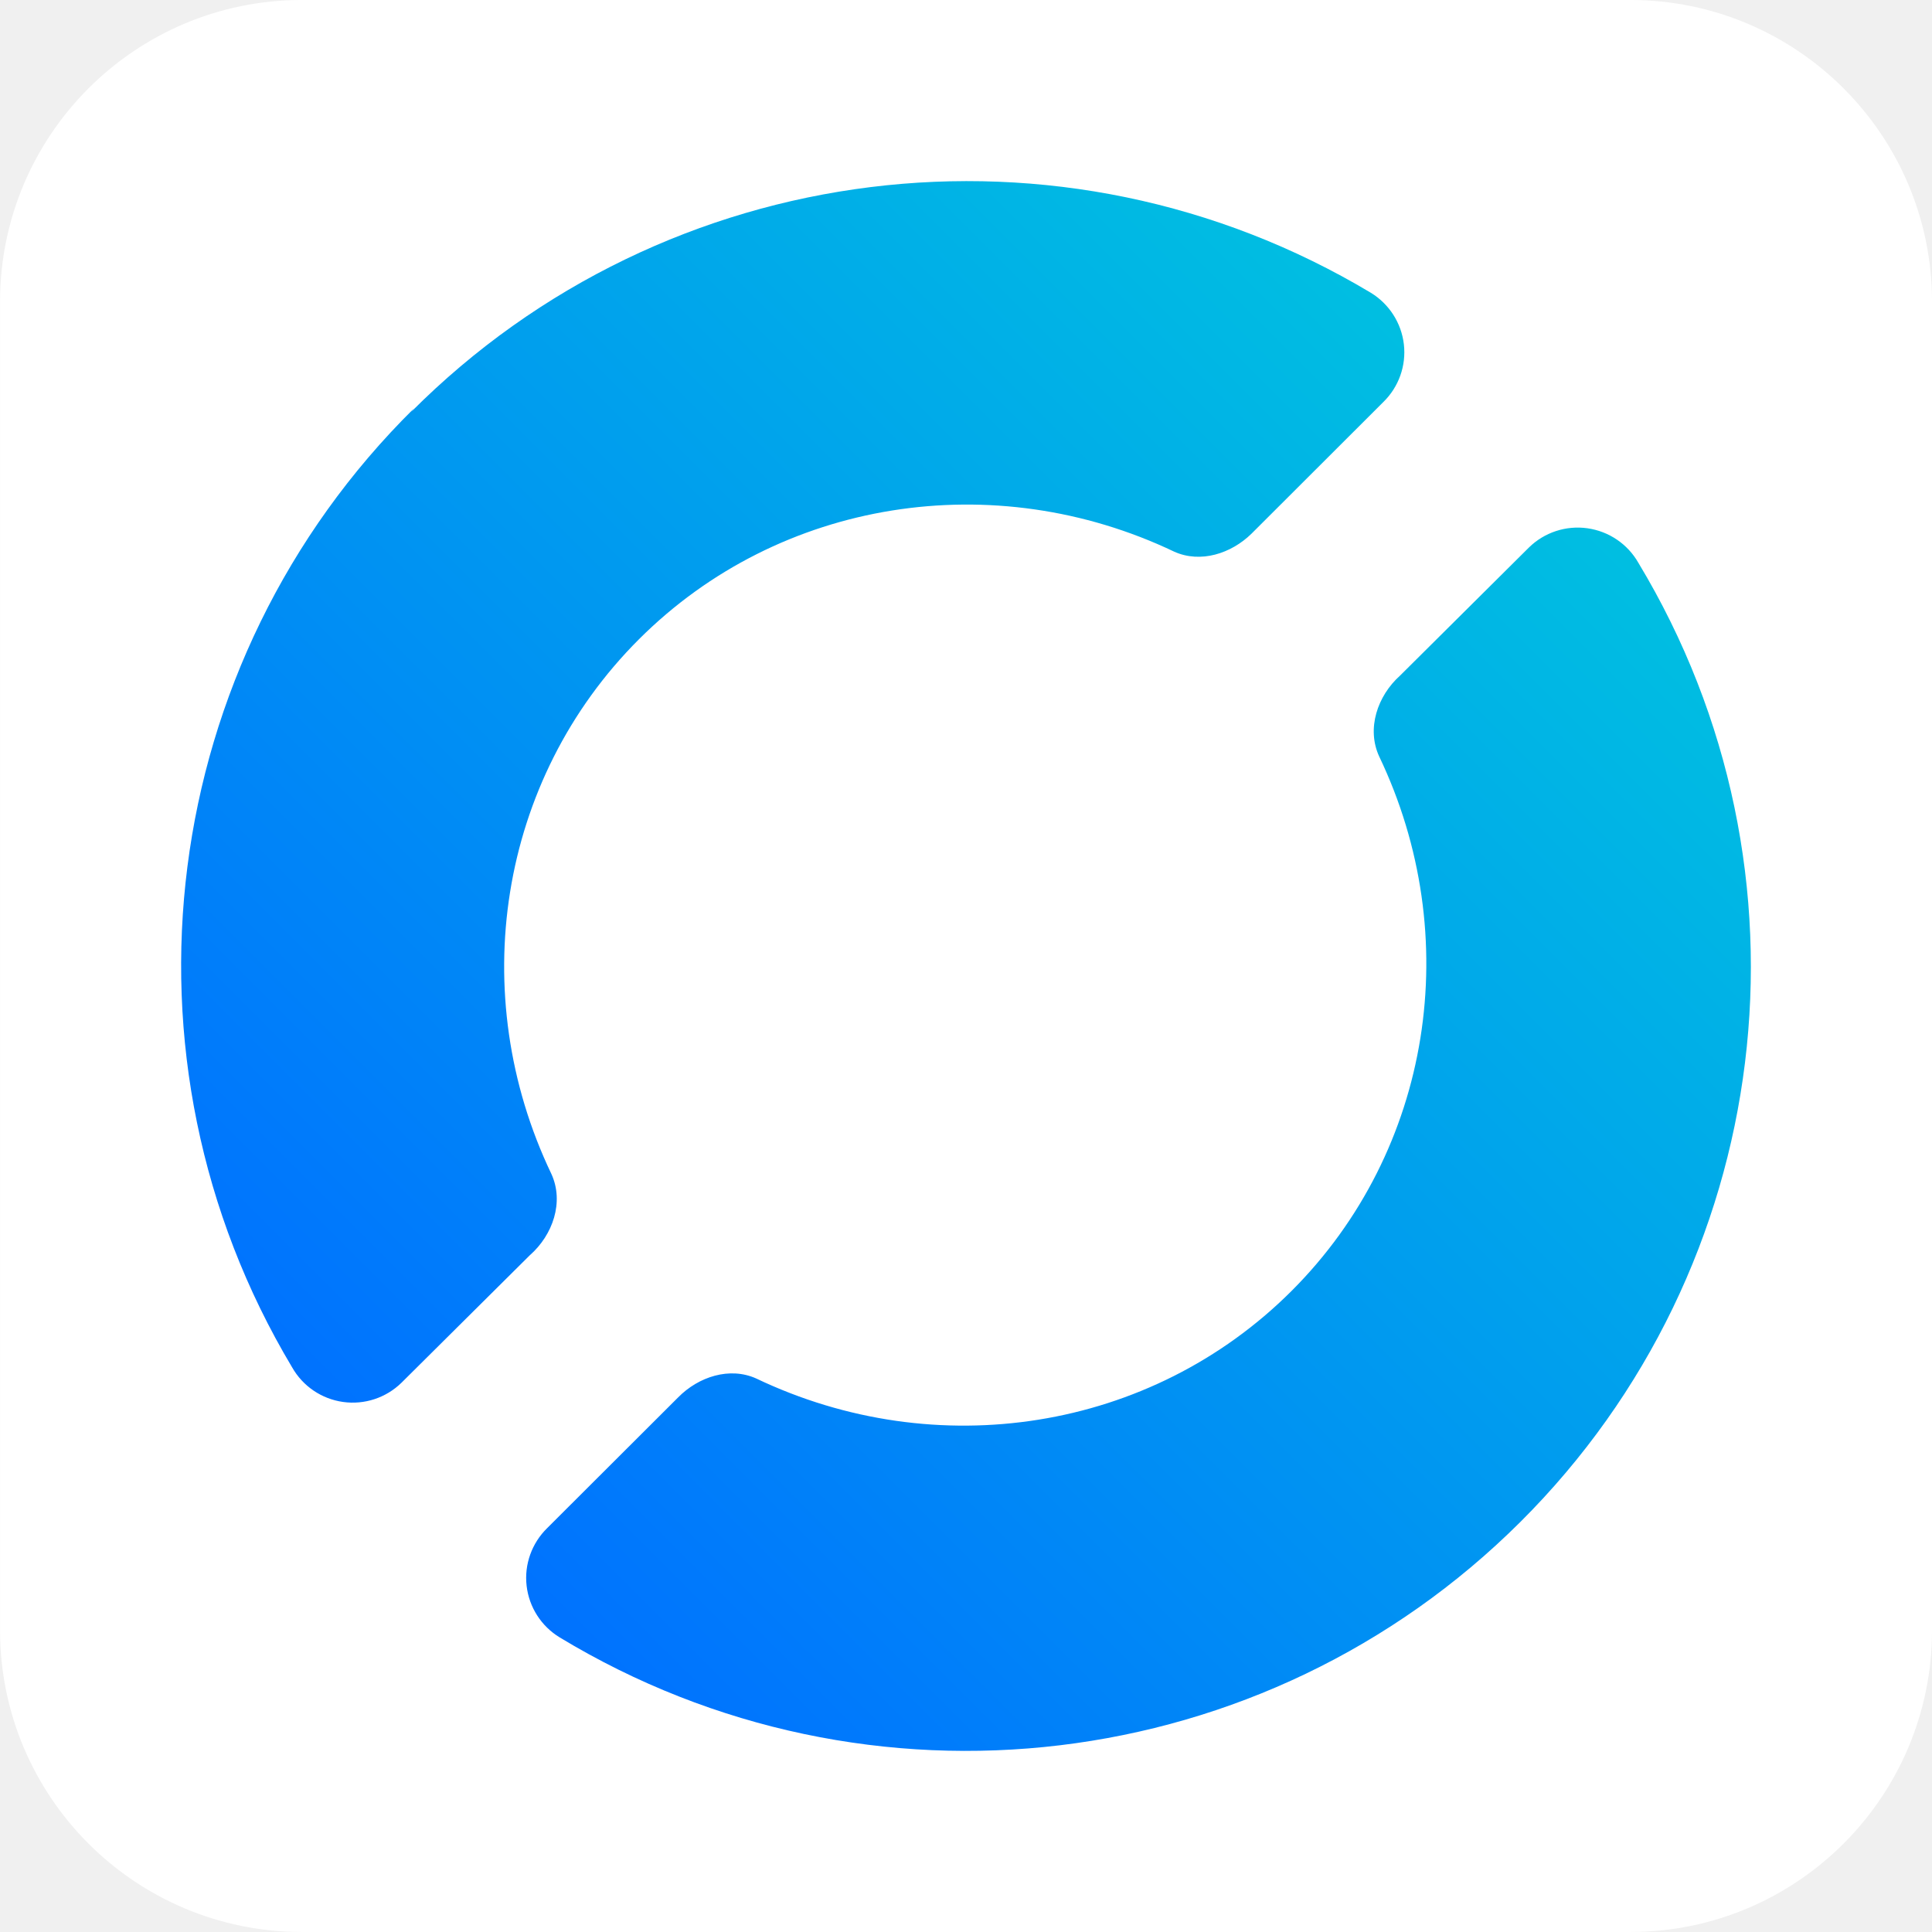
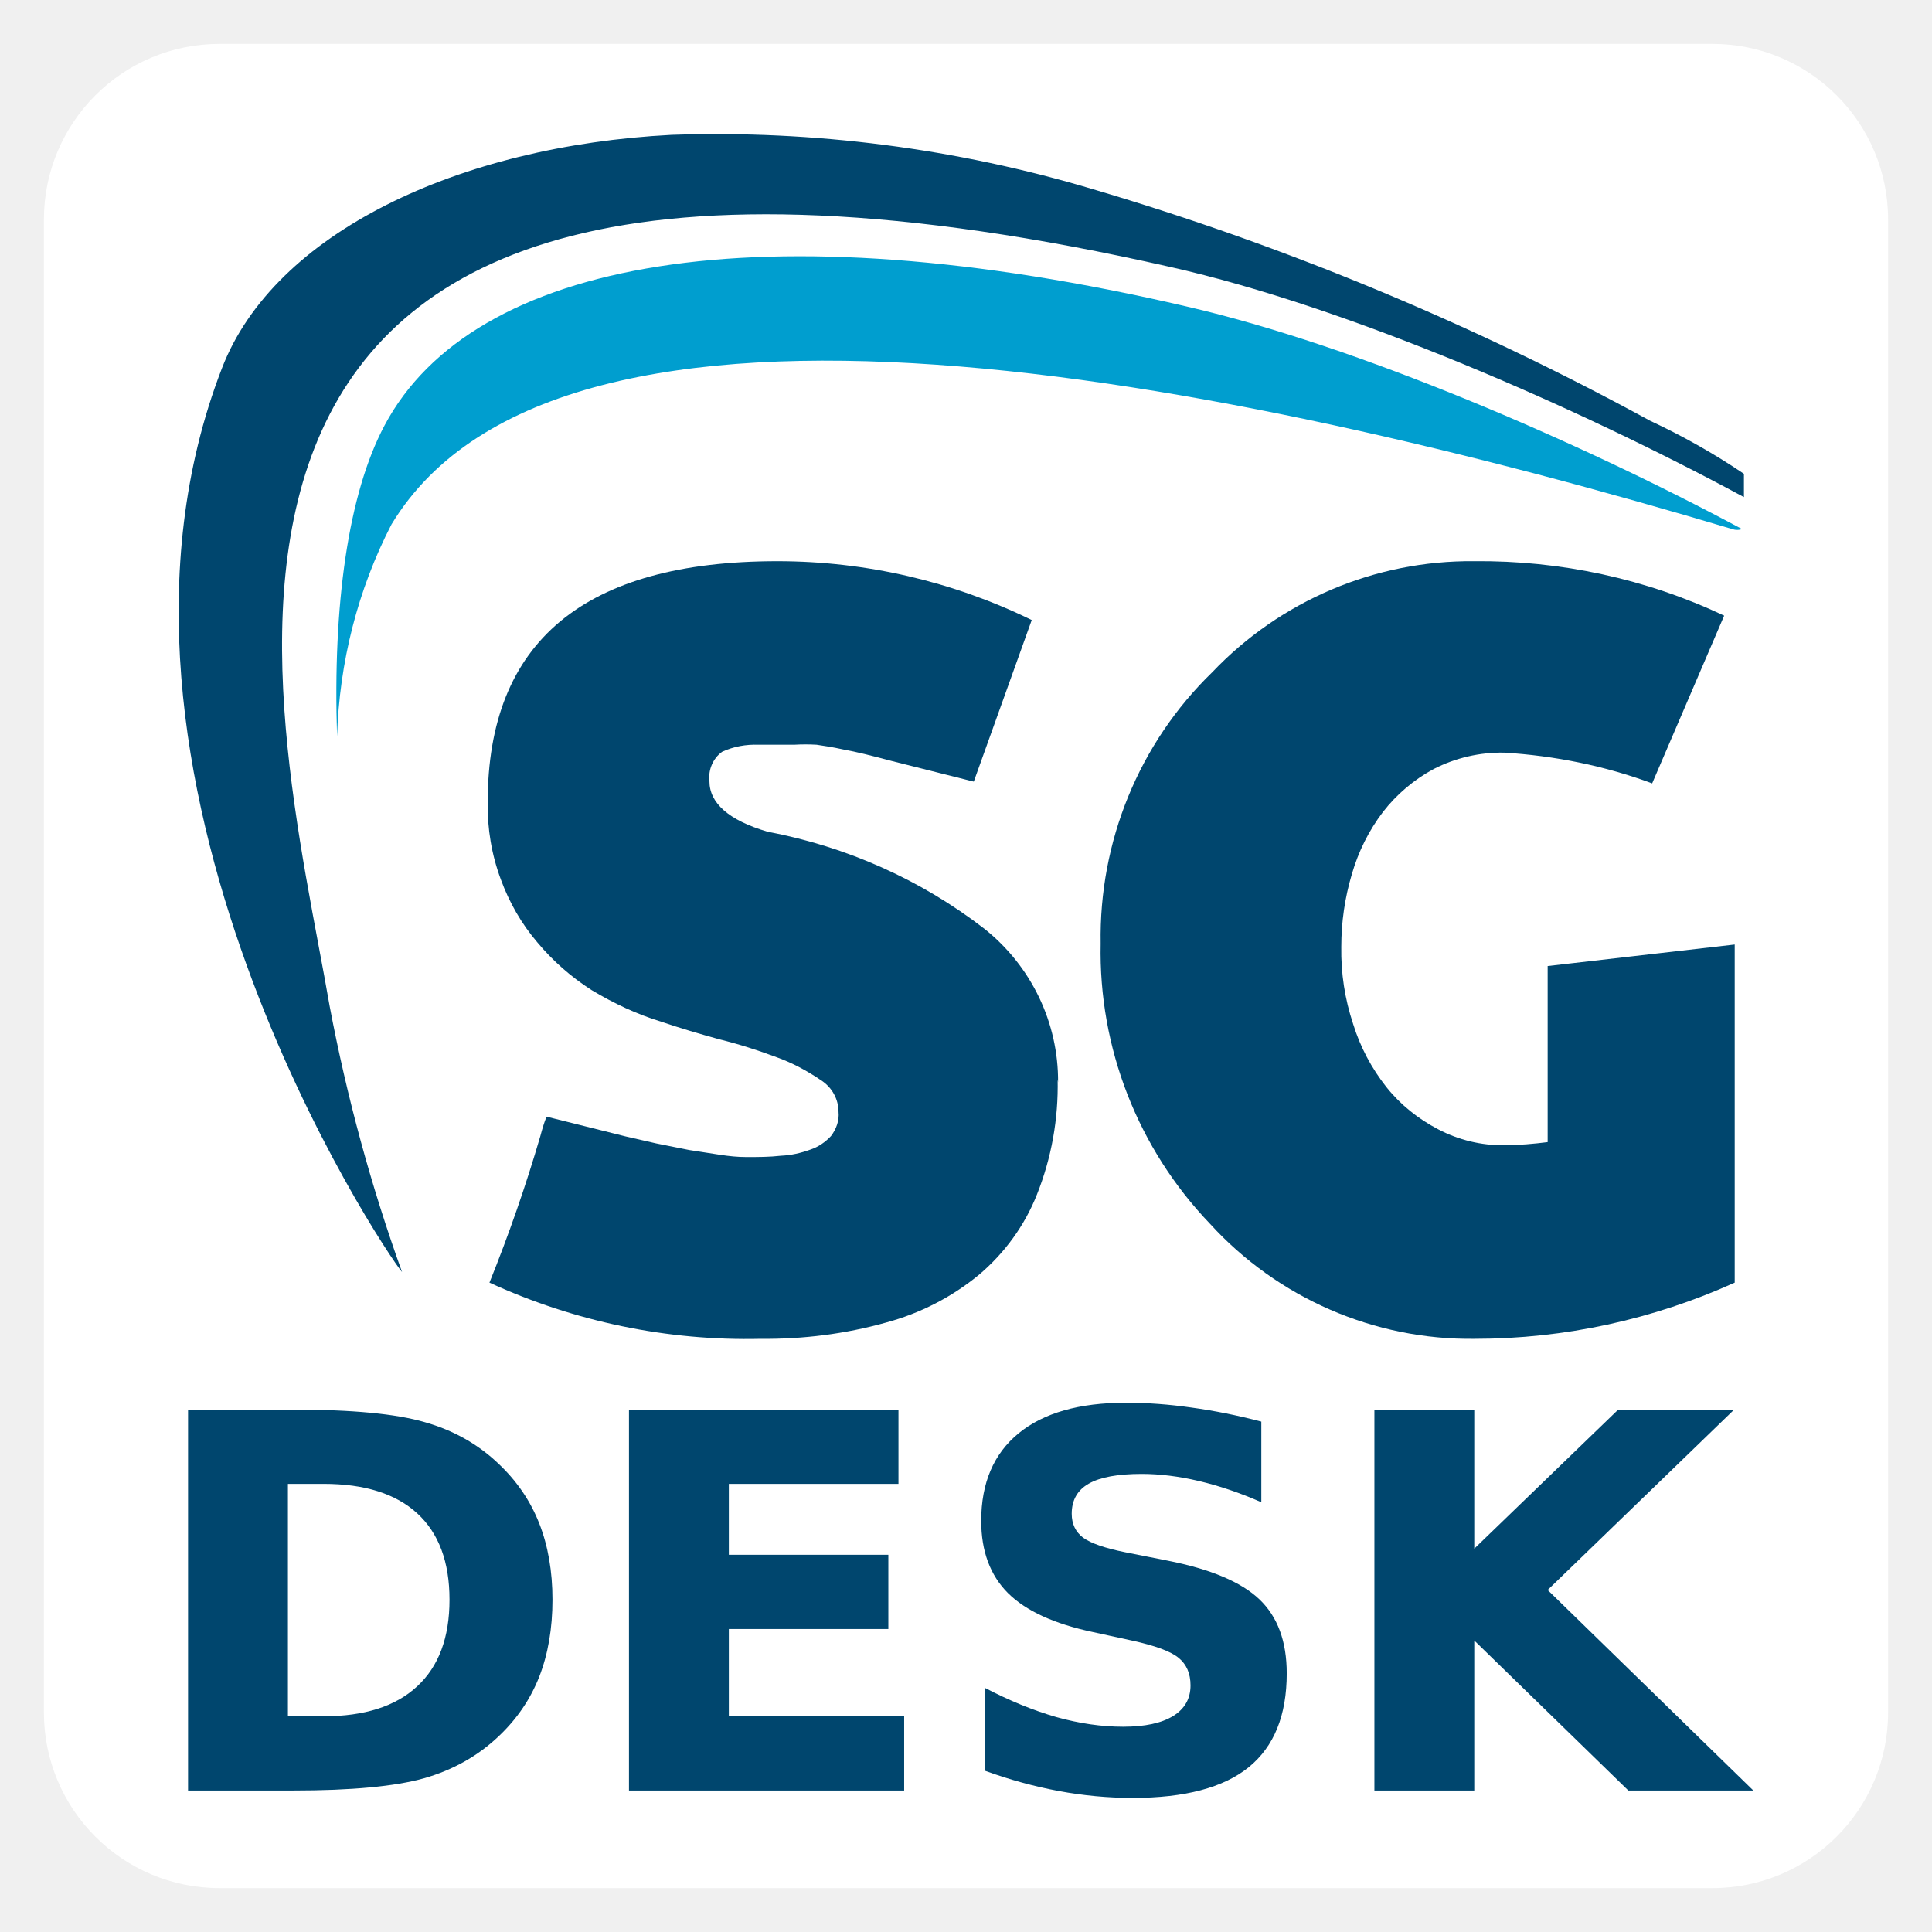
- <svg xmlns="http://www.w3.org/2000/svg" xmlns:xlink="http://www.w3.org/1999/xlink" style="isolation:isolate" viewBox="66.993 897.484 32 32" version="1.1" id="svg11" xml:space="preserve" width="32" height="32">
-   <defs id="defs15">
-     <linearGradient xlink:href="#a" id="linearGradient765" gradientUnits="userSpaceOnUse" gradientTransform="matrix(26.00048,0,0,25.99936,17.98453,891.7487)" x1="0.148" y1="0.851" x2="0.845" y2="0.154" />
-   </defs>
-   <linearGradient id="a" x1="0.148" x2="0.845" y1="0.851" y2="0.154" gradientTransform="matrix(26.301,0,0,26.331,90.67354,911.7572)" gradientUnits="userSpaceOnUse">
-     <stop offset="0" stop-color="#004ba6" id="stop4" style="stop-color:#0071ff;stop-opacity:1;" />
-     <stop offset="1" stop-color="#00bfe1" id="stop6" style="stop-color:#00bfe1;stop-opacity:1;" />
-   </linearGradient>
-   <g id="g763" transform="translate(52.0085,8.73577)">
-     <g id="g761">
-       <rect style="fill:#ffffff;fill-opacity:1;stroke:none;stroke-width:1;stroke-dasharray:none;stroke-opacity:1;paint-order:fill markers stroke" id="rect757" width="32" height="32" x="14.985" y="888.748" rx="5" ry="5" />
-       <path fill="url(#a)" d="m 40.309,897.816 -2.135,2.122 c -0.376,0.337 -0.557,0.879 -0.347,1.337 1.423,2.976 0.883,6.524 -1.451,8.856 -2.335,2.331 -5.887,2.871 -8.867,1.449 -0.439,-0.197 -0.954,-0.03 -1.292,0.313 l -2.17,2.166 c -0.255,0.25 -0.381,0.602 -0.34,0.956 0.041,0.354 0.243,0.669 0.548,0.854 5.113,3.095 11.679,2.306 15.911,-1.912 4.232,-4.216 5.039,-10.773 1.955,-15.887 -0.177,-0.311 -0.489,-0.522 -0.844,-0.572 -0.355,-0.05 -0.713,0.068 -0.968,0.318 z M 21.843,895.511 c -4.253,4.2 -5.086,10.758 -2.02,15.885 0.177,0.312 0.488,0.523 0.843,0.573 0.355,0.05 0.713,-0.068 0.969,-0.319 l 2.123,-2.109 c 0.385,-0.337 0.572,-0.885 0.359,-1.349 -1.423,-2.976 -0.884,-6.524 1.451,-8.856 2.334,-2.331 5.887,-2.871 8.866,-1.45 0.434,0.195 0.942,0.033 1.281,-0.3 l 2.182,-2.179 c 0.255,-0.249 0.381,-0.601 0.34,-0.956 -0.041,-0.353 -0.243,-0.668 -0.548,-0.854 -5.122,-3.068 -11.678,-2.255 -15.893,1.972 z" id="path759" style="fill:url(#linearGradient765);stroke-width:0.988" />
-     </g>
+ <svg xmlns="http://www.w3.org/2000/svg" version="1.1" id="Camada_1" x="0px" y="0px" viewBox="0 0 440 440" xml:space="preserve" width="440" height="440">
+   <defs id="defs31" />
+   <style type="text/css" id="style2">
+ 	.st0{fill:#009ECF;}
+ 	.st1{fill:#00466E;}
+ </style>
+   <rect style="fill:#ffffff;stroke-width:0.801" id="rect143" width="420" height="420" x="10" y="10" rx="40" />
+   <path class="st0" d="m 87.569,96.909 c -8.3,15.6 -11.8,40.9 -10.8,70.8 0.5,-16.8 4.7,-33.4 12.4,-48.3 38.8,-64 190.1,-33.3 305.4,1.1 1.2,0.4 2,0 2.2,0 -37.3,-20 -87.5,-41.7 -126.5,-50.7 -97,-22.6 -162.6,-10.8 -182.7,27.1 z" id="path4" />
+   <path class="st1" d="m 397.169,107.909 c -6.8,-4.6 -13.9,-8.6 -21.4,-12.1 -40.3,-22 -82.8,-39.7 -126.8,-52.7 -31.1,-9.3 -63.6,-13.5 -96,-12.4 -48.5,2.5 -90.5,22.3 -102.4,53.1 -35.8,92.4 36.9,201.1 41,205.9 -7.1,-19.7 -12.6,-40 -16.5,-60.6 -11.9,-69 -56.6,-224.5 191.5,-168.3 40.4,9.1 92.2,31.7 130.6,52.4 v 0 c 0,-0.5 0,-4.8 0,-5.3 z" id="path6" />
+   <path class="st1" d="m 240.869,245.809 c 0.2,9 -1.4,17.9 -4.7,26.2 -2.8,7.1 -7.4,13.4 -13.2,18.3 -6.2,5.1 -13.4,8.8 -21.2,10.9 -9.3,2.6 -18.9,3.8 -28.5,3.7 -21.3,0.5 -42.4,-3.9 -61.8,-12.8 4.4,-10.9 8.3,-22.1 11.6,-33.4 0.4,-1.5 0.8,-2.9 1.4,-4.4 l 18,4.5 7,1.6 7.5,1.5 7.1,1.1 c 2,0.3 3.9,0.5 5.9,0.5 2.7,0 5.3,0 7.9,-0.3 2.3,-0.1 4.5,-0.6 6.7,-1.4 1.8,-0.6 3.4,-1.7 4.7,-3.1 1.2,-1.6 1.9,-3.5 1.7,-5.5 0,-2.9 -1.5,-5.6 -4,-7.2 -3.1,-2.1 -6.4,-3.9 -10,-5.2 -4.3,-1.6 -8.6,-3 -13.1,-4.1 -4.7,-1.3 -9.1,-2.6 -13.2,-4 -5.6,-1.7 -10.9,-4.2 -15.9,-7.2 -4.7,-3 -8.9,-6.7 -12.4,-10.9 -3.6,-4.2 -6.4,-9.1 -8.3,-14.3 -2.1,-5.6 -3.1,-11.6 -3,-17.6 0,-36.6 22,-54.9 66,-54.9 20.1,0 39.9,4.6 57.9,13.4 l -13.2,36.8 -18.7,-4.7 c -4.5,-1.2 -8.1,-2.1 -10.9,-2.6 -2.7,-0.6 -4.9,-0.9 -6.2,-1.1 -1.7,-0.1 -3.4,-0.1 -5.1,0 h -8.1 c -2.9,-0.1 -5.7,0.4 -8.3,1.6 -2.1,1.5 -3.2,4.1 -2.9,6.7 0,5 4.4,8.9 13.2,11.5 18,3.4 34.9,10.9 49.4,22.1 10.7,8.5 16.9,21.4 16.8,35" id="path8" />
+   <path class="st1" d="m 376.269,178.409 c -10.8,-4 -22.2,-6.3 -33.7,-7 -5.6,-0.1 -11.1,1.2 -16,3.7 -4.5,2.4 -8.5,5.8 -11.6,9.8 -3.2,4.2 -5.6,9 -7.1,14.2 -1.6,5.4 -2.4,10.9 -2.4,16.5 -0.1,6 0.8,11.9 2.7,17.6 1.6,5.2 4.2,10.1 7.6,14.4 3.2,4 7.2,7.2 11.8,9.6 4.6,2.4 9.8,3.7 15.1,3.6 3.3,0 6.6,-0.3 9.8,-0.7 v -40.1 l 42.6,-4.9 v 77 c -18.6,8.4 -38.8,12.8 -59.2,12.8 -22.9,0.3 -44.9,-9.3 -60.3,-26.2 -16.4,-17.1 -25.4,-40.1 -24.9,-63.8 -0.4,-23.2 8.7,-45.6 25.4,-61.8 15.5,-16.3 37.1,-25.5 59.6,-25.3 19.7,-0.2 39.2,4 57,12.4 z" id="path10" />
+   <g aria-label="DESK" transform="matrix(1.008286,0,0,0.9917825,440.5727,-94.77136)" id="text3928" style="font-size:119.979px;line-height:1.25;fill:#00466e;stroke-width:1.25">
+     <path d="m -371.92,436.295 v 53.37 h 8.085 q 13.826,0 21.09,-6.854 7.323,-6.854 7.323,-19.918 0,-13.006 -7.264,-19.801 -7.264,-6.796 -21.149,-6.796 z m -22.555,-17.048 h 23.785 q 19.918,0 29.643,2.871 9.783,2.812 16.755,9.608 6.151,5.917 9.139,13.65 2.988,7.733 2.988,17.516 0,9.901 -2.988,17.692 -2.988,7.733 -9.139,13.65 -7.03,6.796 -16.872,9.666 -9.842,2.812 -29.526,2.812 h -23.785 z" style="font-weight:bold" id="path568" />
+     <path d="m -294.883,419.247 h 60.868 v 17.048 h -38.314 v 16.286 h 36.029 v 17.048 h -36.029 v 20.036 h 39.602 v 17.048 h -62.157 z" style="font-weight:bold" id="path570" />
+     <path d="m -152.056,422.001 v 18.512 q -7.206,-3.222 -14.06,-4.862 -6.854,-1.64 -12.947,-1.64 -8.085,0 -11.951,2.226 -3.867,2.226 -3.867,6.913 0,3.515 2.578,5.507 2.636,1.933 9.491,3.339 l 9.608,1.933 q 14.587,2.929 20.739,8.905 6.151,5.976 6.151,16.989 0,14.47 -8.612,21.559 -8.553,7.03 -26.187,7.03 -8.319,0 -16.696,-1.582 -8.377,-1.582 -16.755,-4.687 v -19.04 q 8.377,4.452 16.169,6.737 7.85,2.226 15.115,2.226 7.382,0 11.307,-2.461 3.925,-2.461 3.925,-7.03 0,-4.101 -2.695,-6.327 -2.636,-2.226 -10.604,-3.984 l -8.729,-1.933 q -13.123,-2.812 -19.215,-8.963 -6.034,-6.151 -6.034,-16.579 0,-13.064 8.436,-20.094 8.436,-7.03 24.254,-7.03 7.206,0 14.822,1.113 7.616,1.055 15.759,3.222 z" style="font-weight:bold" id="path572" />
+     <path d="m -126.514,419.247 h 22.555 v 31.928 l 32.514,-31.928 h 26.187 l -42.122,41.419 46.457,46.047 h -28.237 l -34.799,-34.447 v 34.447 h -22.555 z" style="font-weight:bold" id="path574" />
  </g>
</svg>
